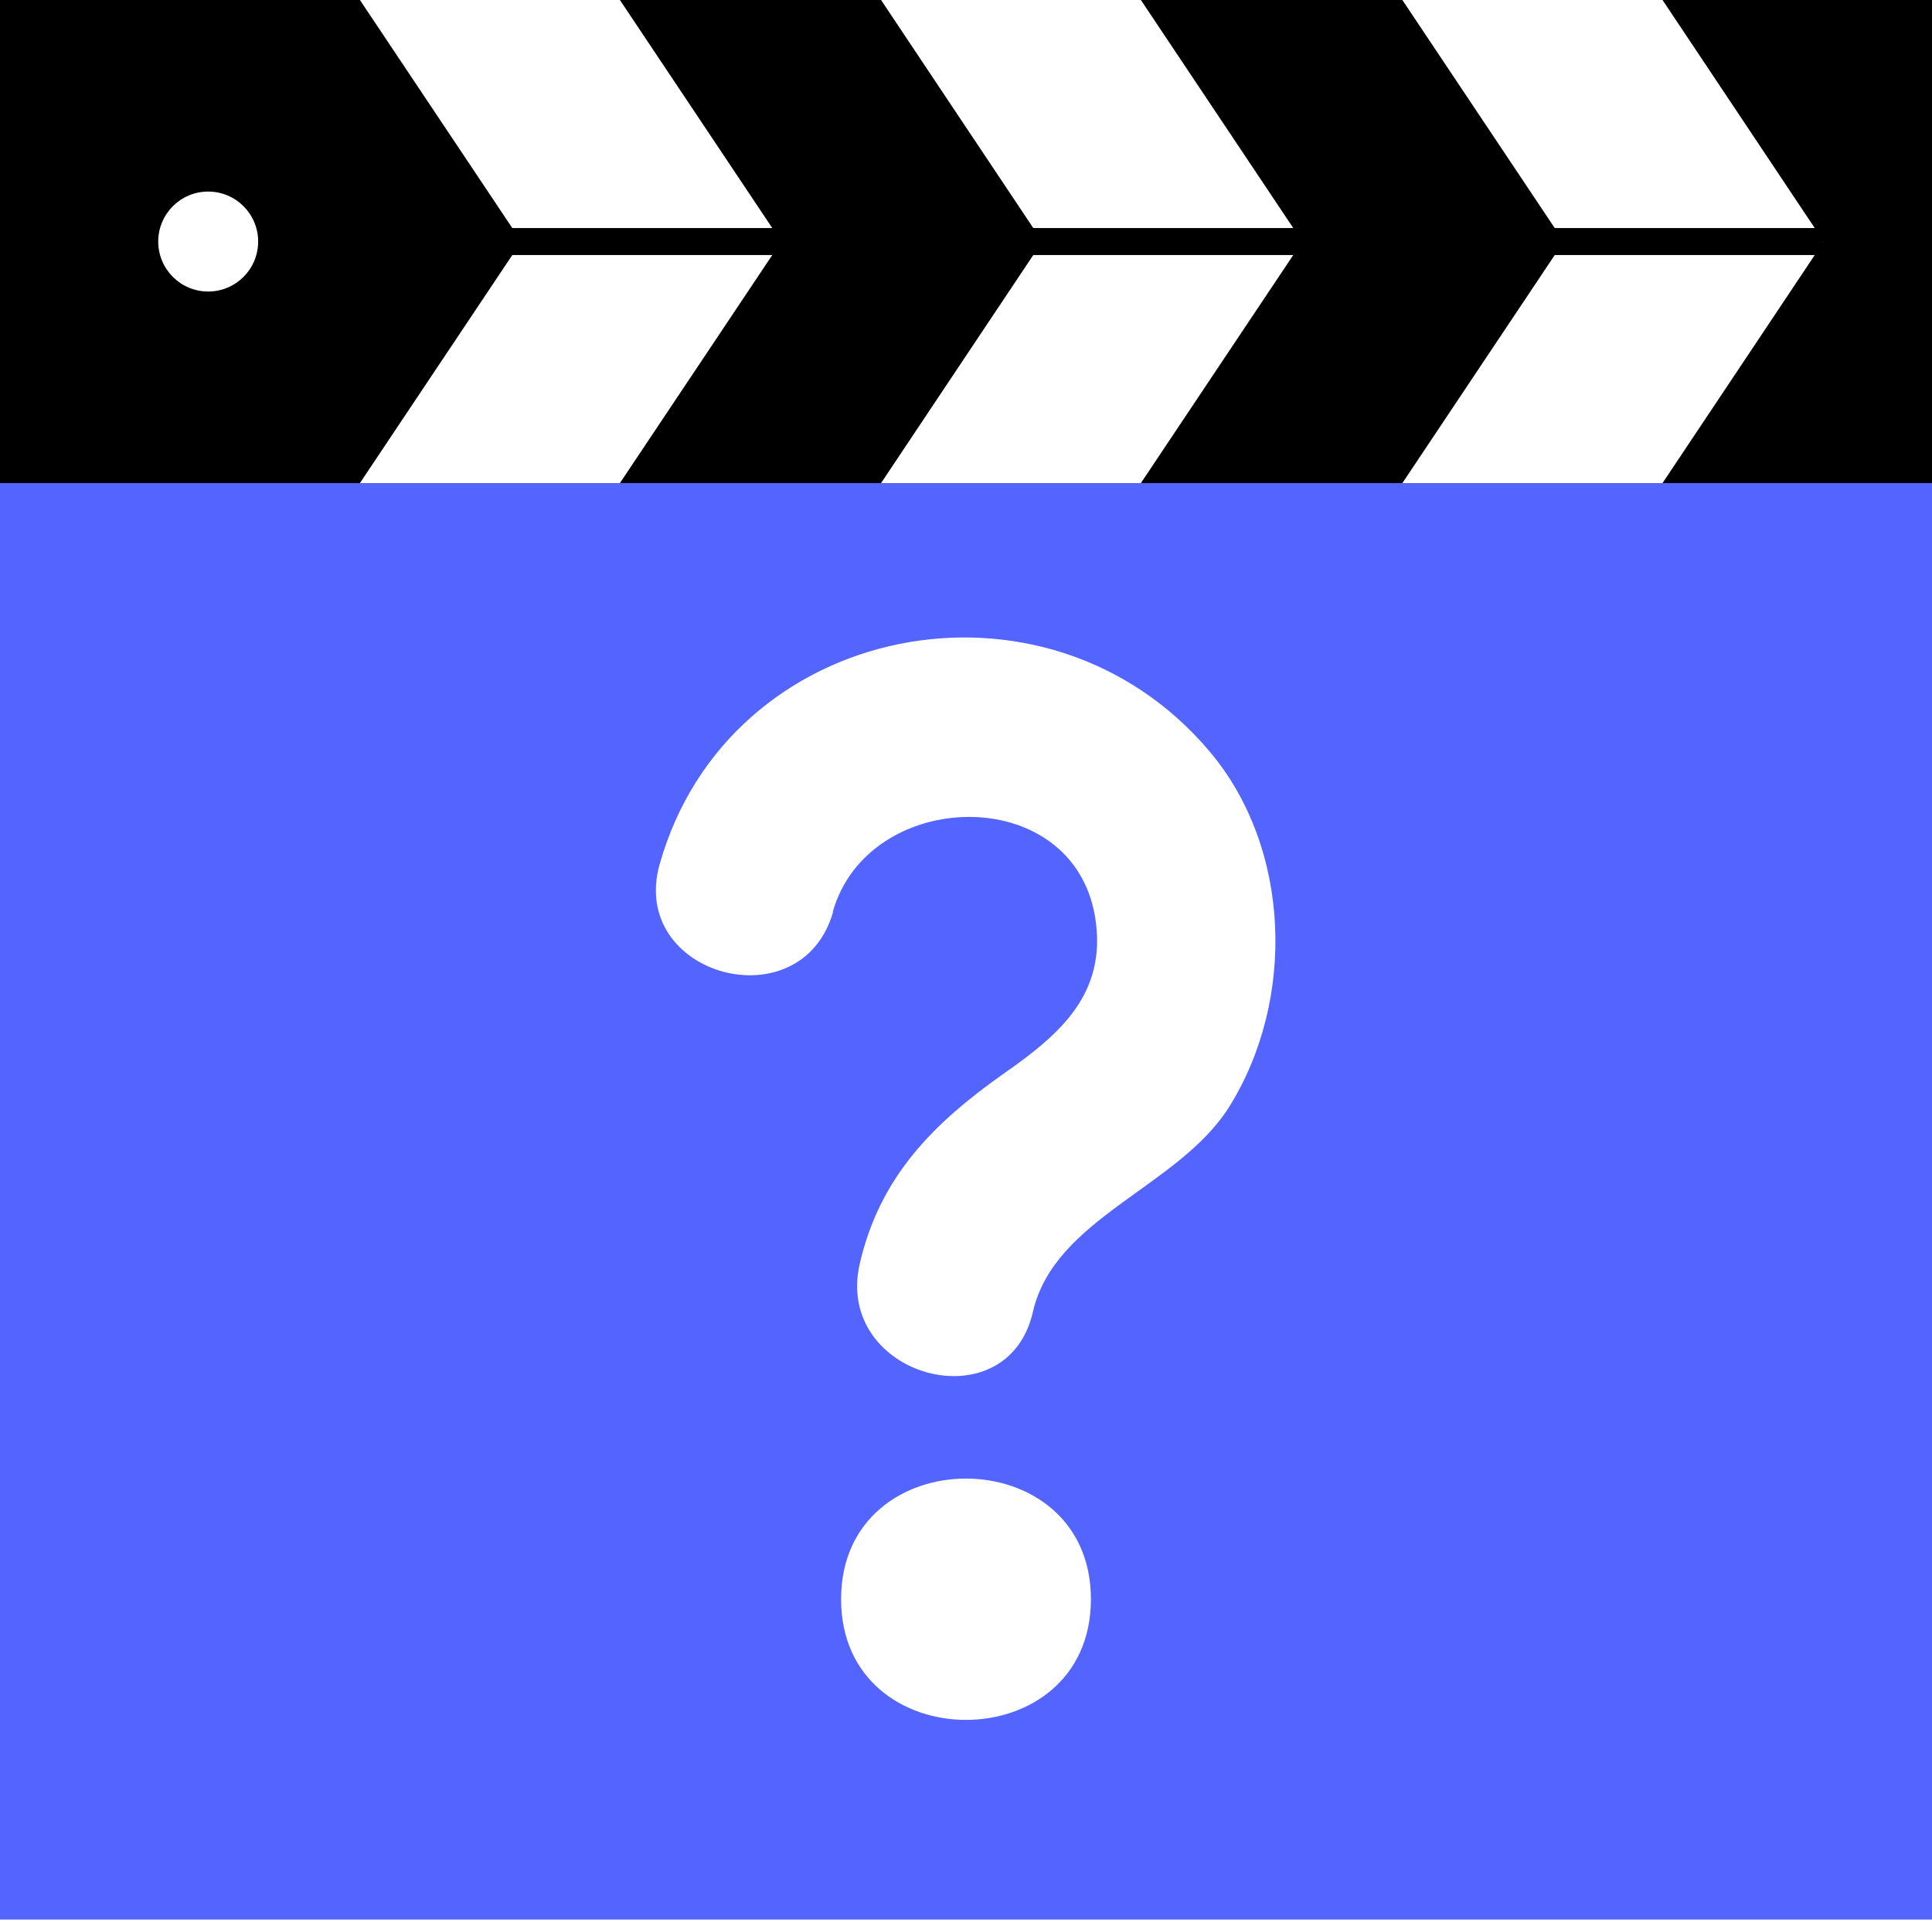
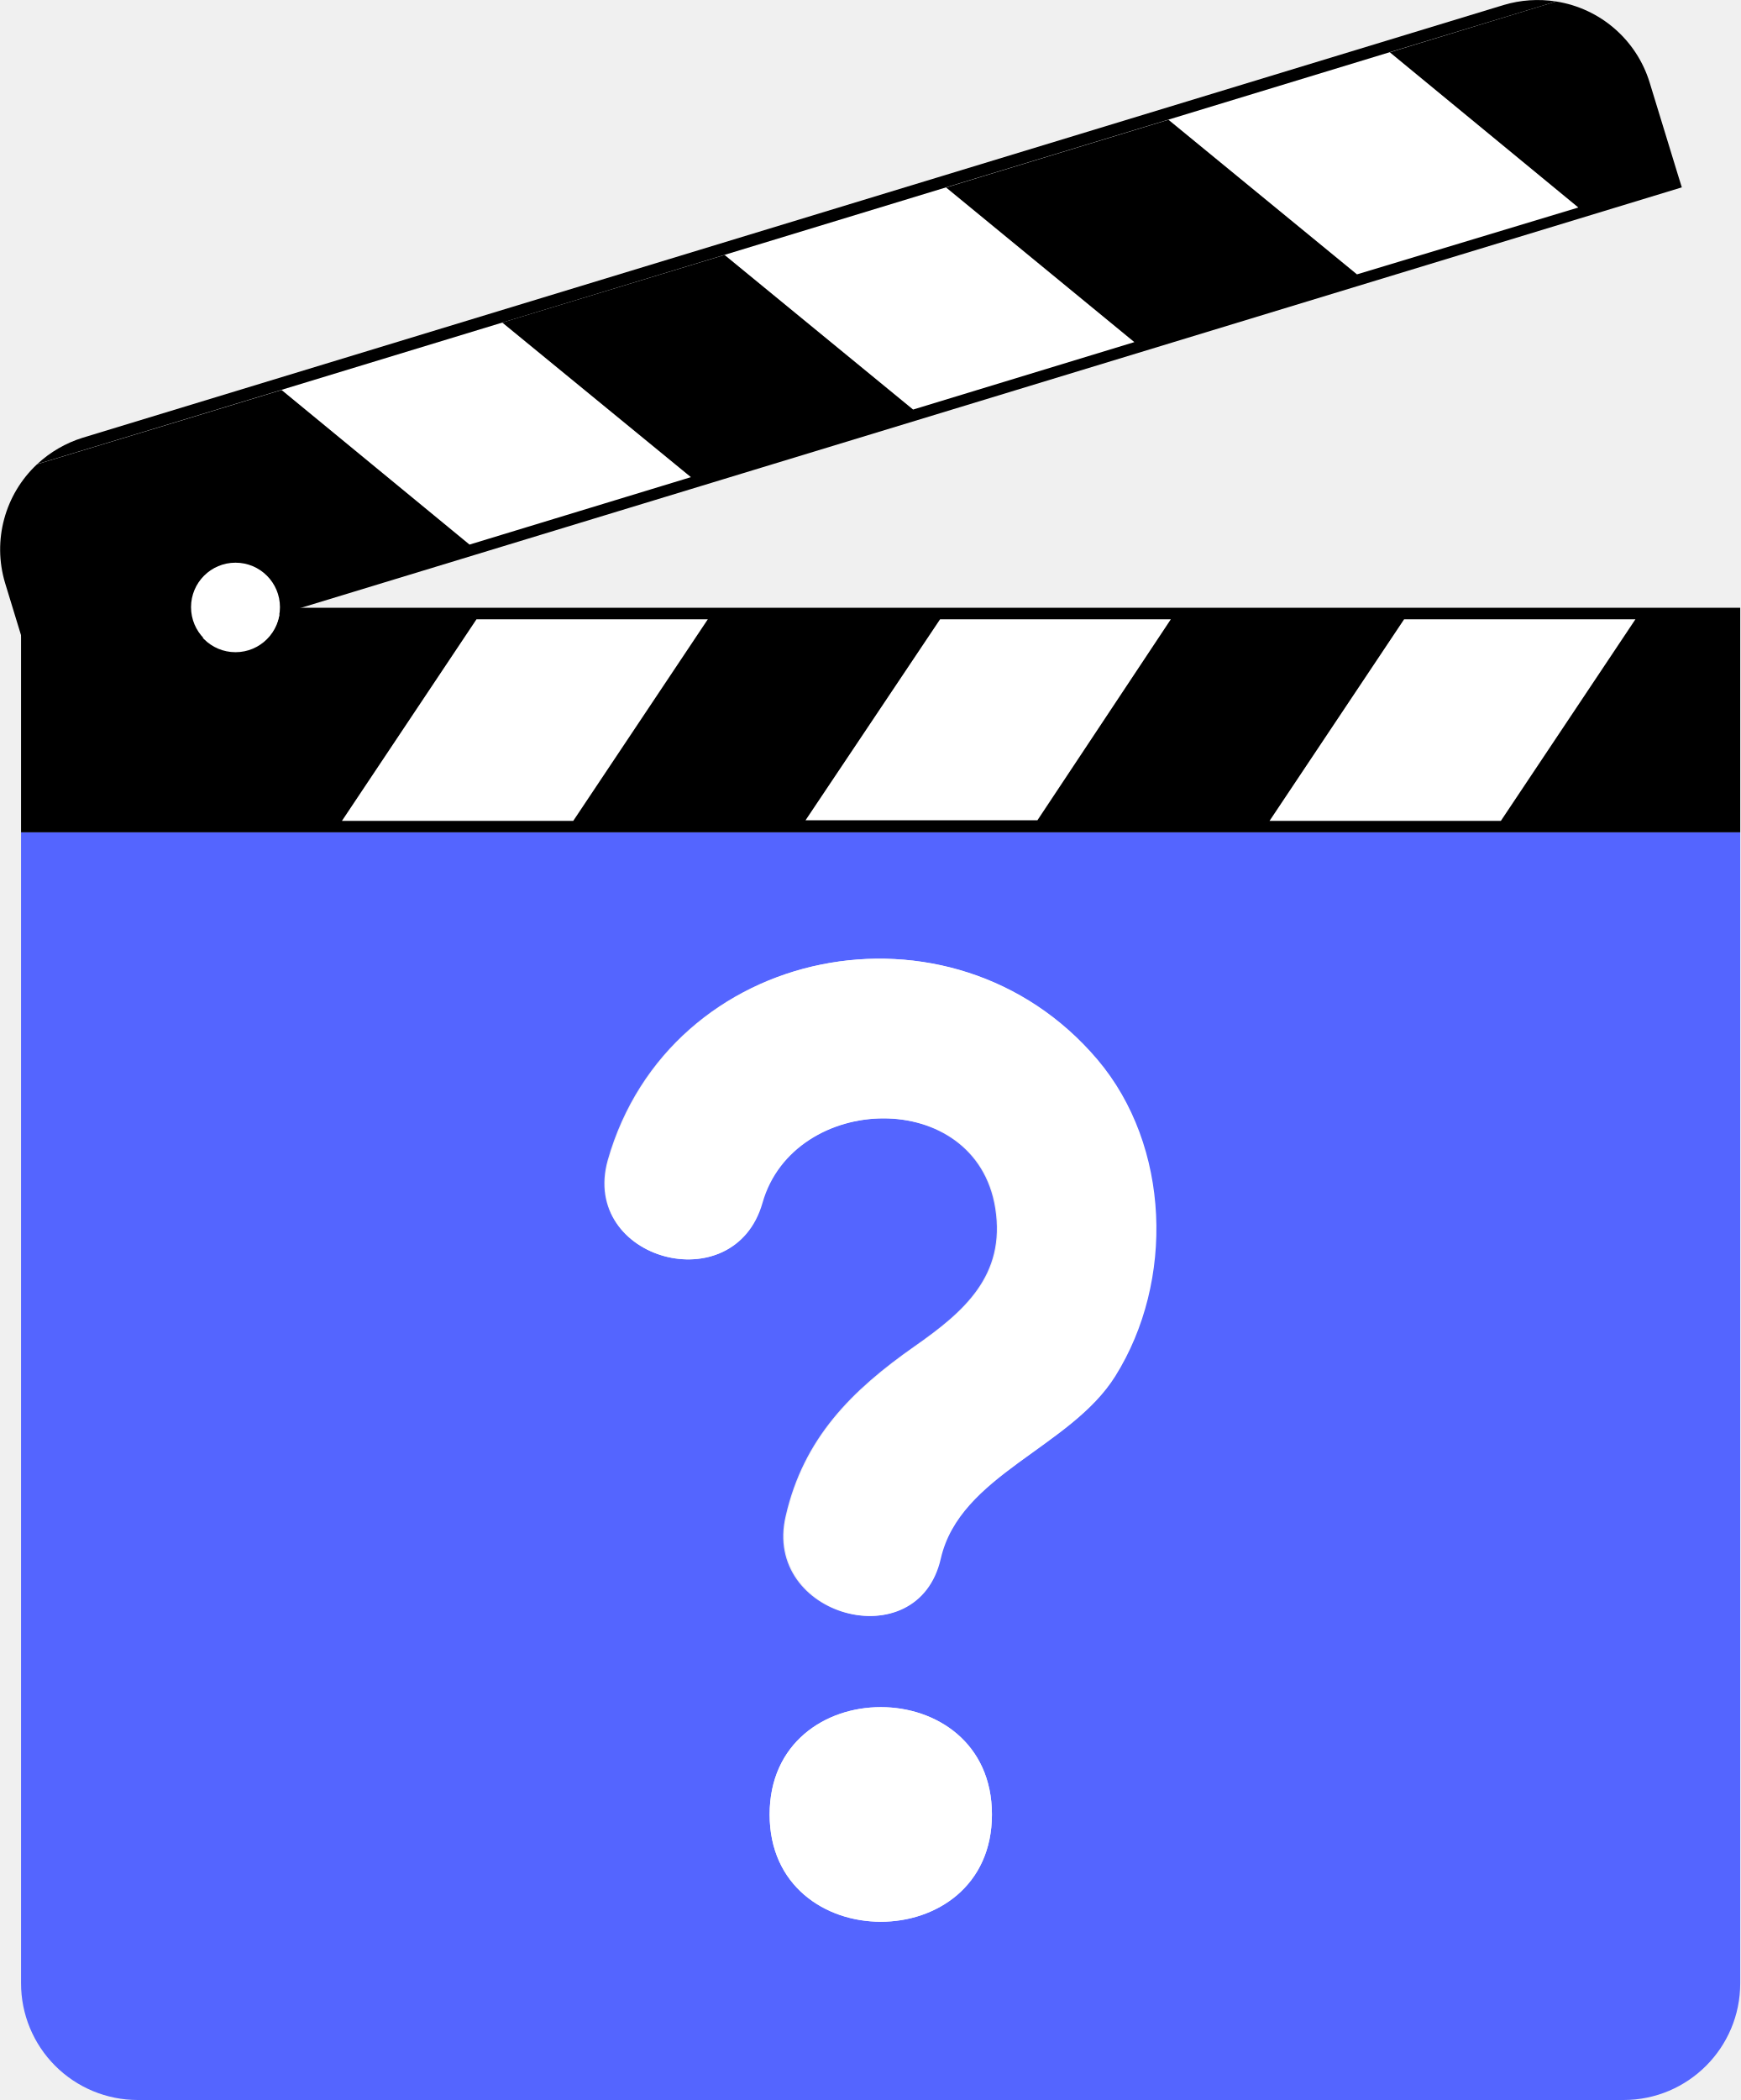
- <svg xmlns="http://www.w3.org/2000/svg" viewBox="0 0 116 115.23">
+ <svg xmlns="http://www.w3.org/2000/svg" viewBox="0 0 117.42 141.67">
  <defs>
-     <style>.cls-1{fill:#fff;}.cls-2{fill:#5465ff;}</style>
+     <style>.cls-1{fill:none;}.cls-2{fill:#fff;}.cls-3{fill:#5465ff;}</style>
  </defs>
  <g id="Layer_2" data-name="Layer 2">
    <g id="Layer_1-2" data-name="Layer 1">
-       <rect width="116" height="29" />
-       <polygon class="cls-1" points="99.82 29 84.2 29 93.89 14.5 84.2 0 99.82 0 109.5 14.5 99.82 29" />
-       <polygon class="cls-1" points="37.22 29 21.61 29 31.3 14.5 21.61 0 37.22 0 46.91 14.5 37.22 29" />
-       <polygon class="cls-1" points="68.5 29 52.9 29 62.58 14.5 52.9 0 68.5 0 78.19 14.5 68.5 29" />
-       <rect x="8.5" y="13.69" width="101" height="1.62" />
-       <circle class="cls-1" cx="12.5" cy="14.5" r="3" />
-       <rect class="cls-2" y="29" width="116" height="86.23" />
-       <path class="cls-1" d="M65.5,96c0-9.65-15-9.66-15,0s15,9.66,15,0Z" />
-       <path class="cls-1" d="M50,54.74c2.12-7.48,14.45-7.84,15.76.36.72,4.56-2.14,7-5.44,9.31-4.26,3-7.5,6.22-8.7,11.46-1.55,6.77,8.86,9.65,10.4,2.87,1.3-5.65,8.76-7.47,11.79-12.31,4-6.41,3.72-15.53-1.2-21.34-9.81-11.59-28.88-7.81-33,6.78-1.9,6.7,8.51,9.55,10.41,2.87Z" />
+       <polygon class="cls-1" points="2.51 31.31 2.5 31.32 12.13 28.39 12.13 28.39 2.51 31.31" />
+       <polygon class="cls-2" points="16.35 42.25 113.48 12.68 16.35 42.25 16.35 42.25" />
+       <polygon class="cls-2" points="12.13 28.39 18.96 26.31 31.68 36.73 46.62 32.19 33.9 21.76 48.89 17.2 61.61 27.63 76.54 23.08 63.82 12.65 78.84 8.08 91.56 18.51 106.5 13.96 93.78 3.53 105.04 0.1 105.04 0.1 12.13 28.39 12.13 28.39" />
+       <polygon class="cls-2" points="113.24 11.91 113.24 11.91 111.31 5.58 111.31 5.57 113.24 11.91" />
+       <path d="M111.31,5.57A7.87,7.87,0,0,0,105,.1L93.78,3.53,106.5,14,91.56,18.51,78.84,8.08l-15,4.57L76.54,23.08,61.61,27.63,48.89,17.2l-15,4.56L46.62,32.19,31.68,36.74,19,26.31l-6.83,2.08L2.5,31.32a7.87,7.87,0,0,0-2.16,8l1.94,6.35h0l.23.75,13.84-4.21,97.13-29.57-.24-.77h0Z" />
+       <path d="M12.13,28.39,105,.1a8,8,0,0,0-3.55.24L5.58,29.53a8,8,0,0,0-3.07,1.78Z" />
+       <polygon class="cls-2" points="47.76 41.74 32.15 41.74 23.07 55.34 38.68 55.34 47.76 41.74" />
+       <polygon class="cls-2" points="79.04 41.74 63.43 41.74 54.35 55.34 69.96 55.34 79.04 41.74" />
+       <polygon class="cls-2" points="110.35 41.74 94.74 41.74 85.66 55.34 101.27 55.34 110.35 41.74" />
+       <path class="cls-3" d="M1.42,133.79a7.87,7.87,0,0,0,7.87,7.88H109.55a7.87,7.87,0,0,0,7.87-7.87V56.15H1.42Zm50.51-11.38c0-9.66,15-9.65,15,0S51.93,132.05,51.93,122.41ZM41,78.28c4.14-14.59,23.21-18.37,33-6.79,4.92,5.82,5.21,14.94,1.2,21.34-3,4.85-10.49,6.66-11.78,12.32-1.55,6.78-12,3.89-10.41-2.87,1.2-5.25,4.44-8.48,8.7-11.46,3.3-2.31,6.16-4.75,5.44-9.31-1.3-8.21-13.64-7.84-15.76-.36C49.55,87.83,39.14,85,41,78.28Z" />
+       <path class="cls-2" d="M51.93,122.41c0,9.64,15,9.66,15,0S51.93,112.75,51.93,122.41Z" />
+       <path class="cls-2" d="M51.45,81.15c2.12-7.48,14.46-7.85,15.76.36.72,4.56-2.14,7-5.44,9.31-4.26,3-7.5,6.21-8.7,11.46-1.55,6.76,8.86,9.65,10.41,2.87,1.29-5.66,8.75-7.47,11.78-12.32,4-6.4,3.72-15.52-1.2-21.34-9.81-11.58-28.88-7.8-33,6.79C39.14,85,49.55,87.83,51.45,81.15Z" />
+       <path d="M15.89,44a3,3,0,0,1-3-3H1.42V56.15h116V41H18.89A3,3,0,0,1,15.89,44Zm78.85-2.22h15.61l-9.08,13.6H85.66Zm-31.31,0H79L70,55.34H54.35Zm-31.28,0H47.76l-9.08,13.6H23.07Z" />
+       <circle class="cls-2" cx="15.89" cy="40.96" r="3" />
    </g>
  </g>
</svg>
